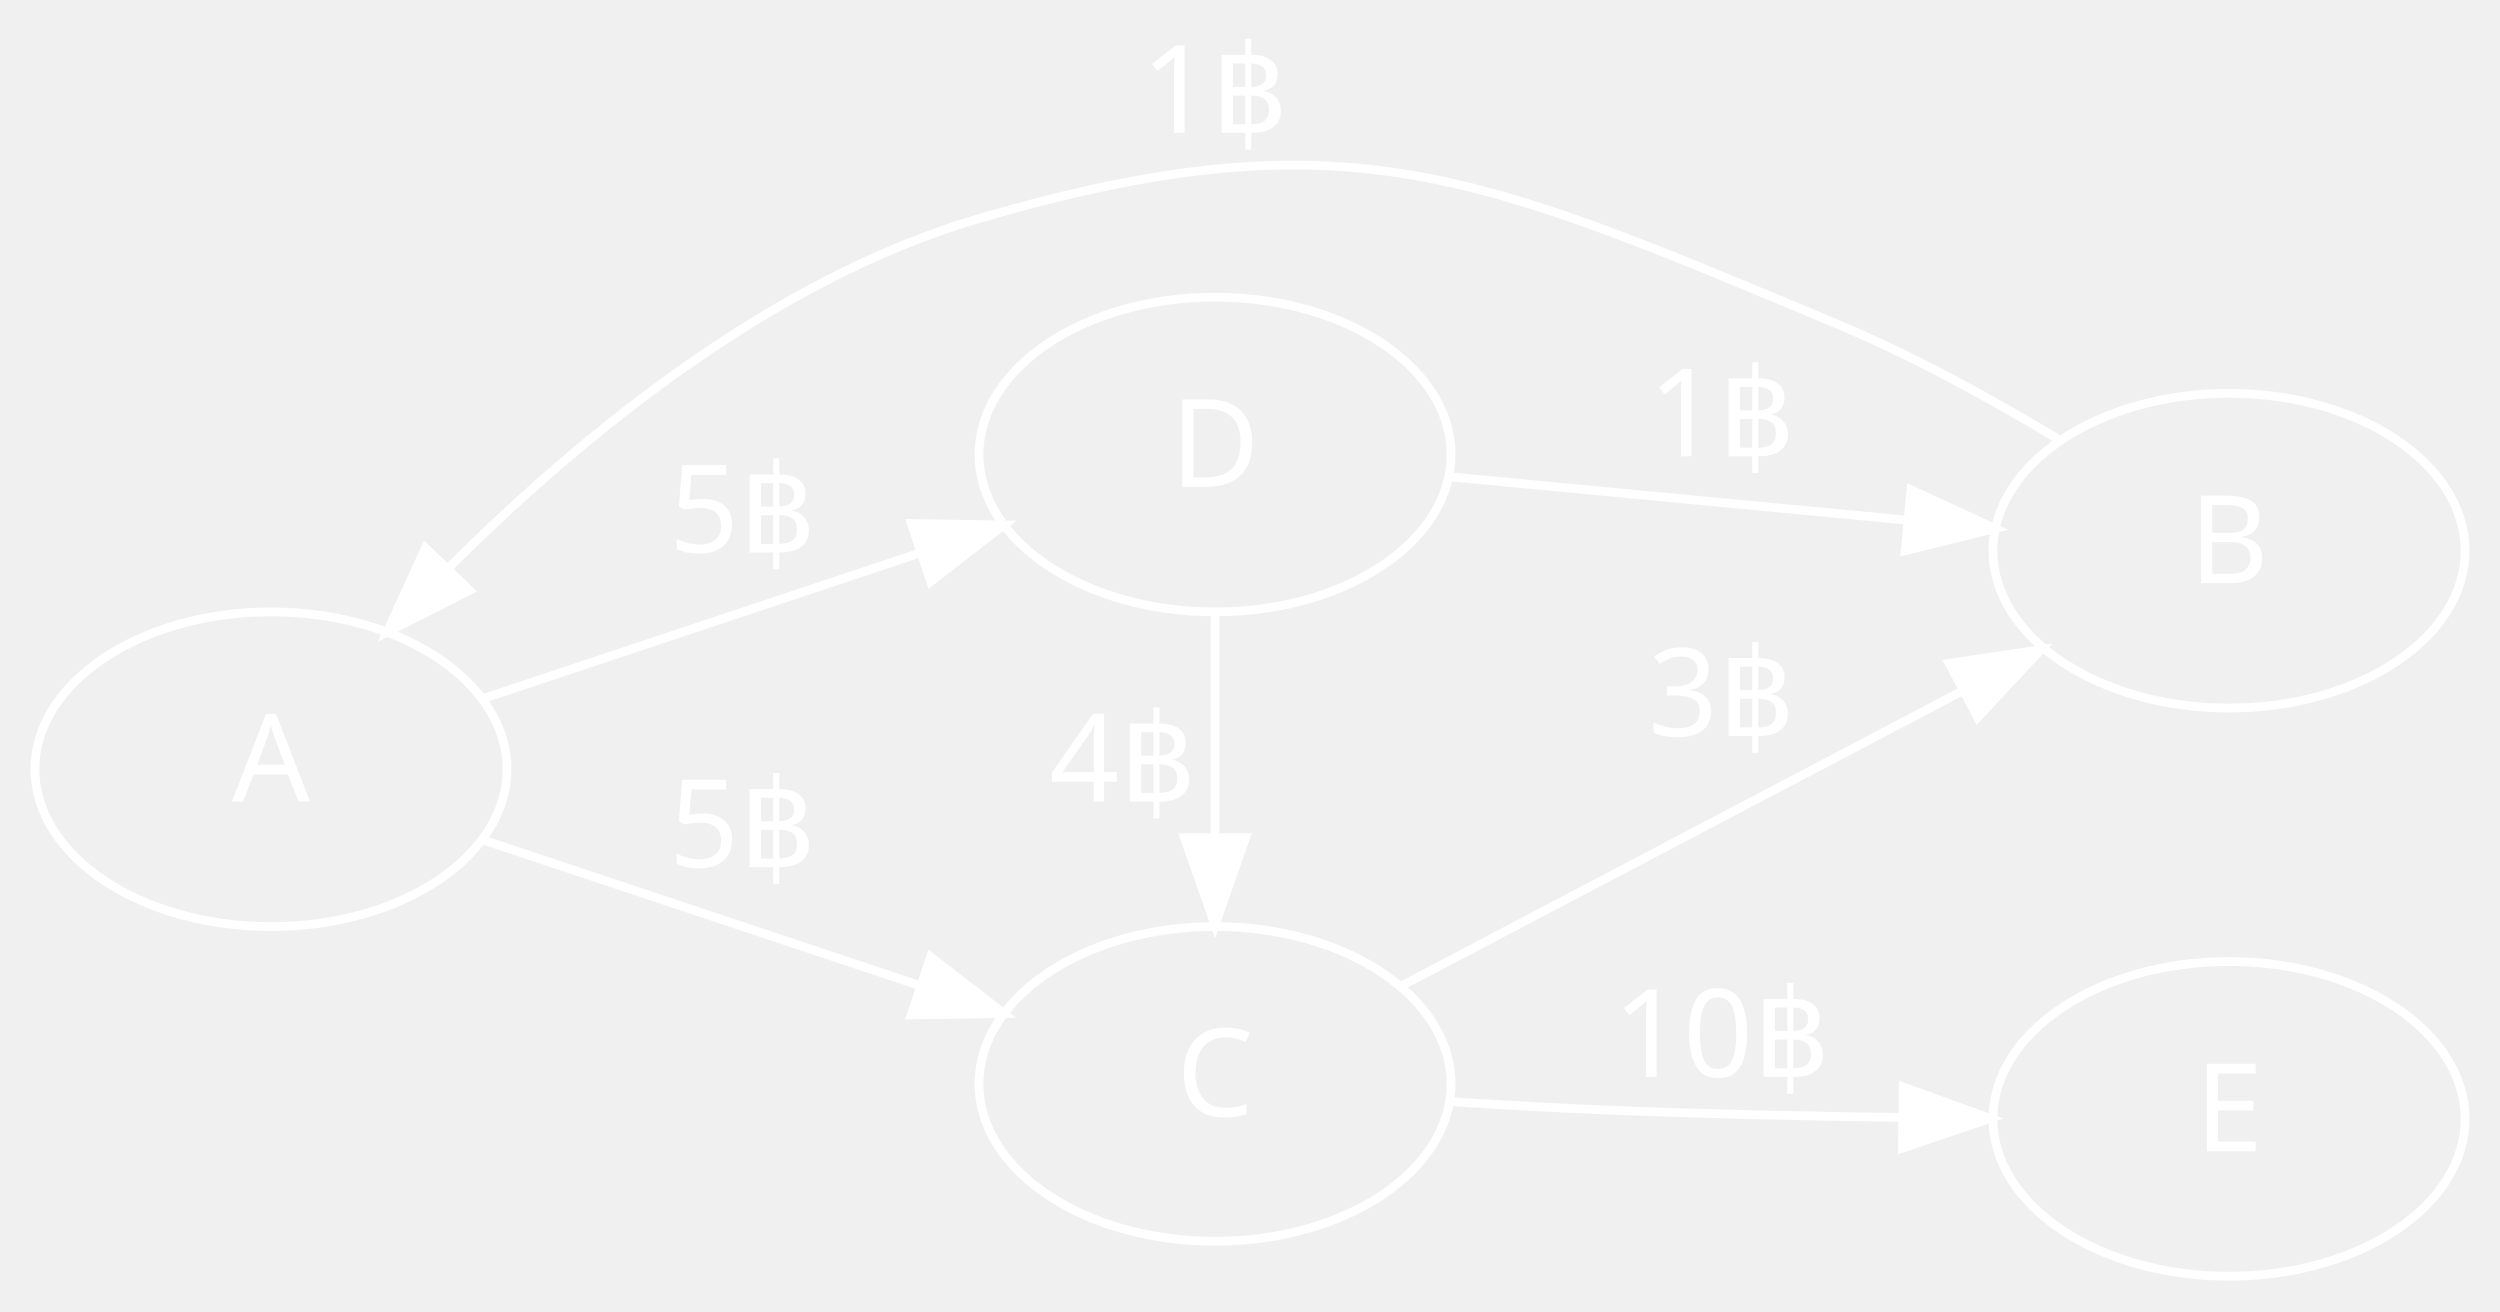
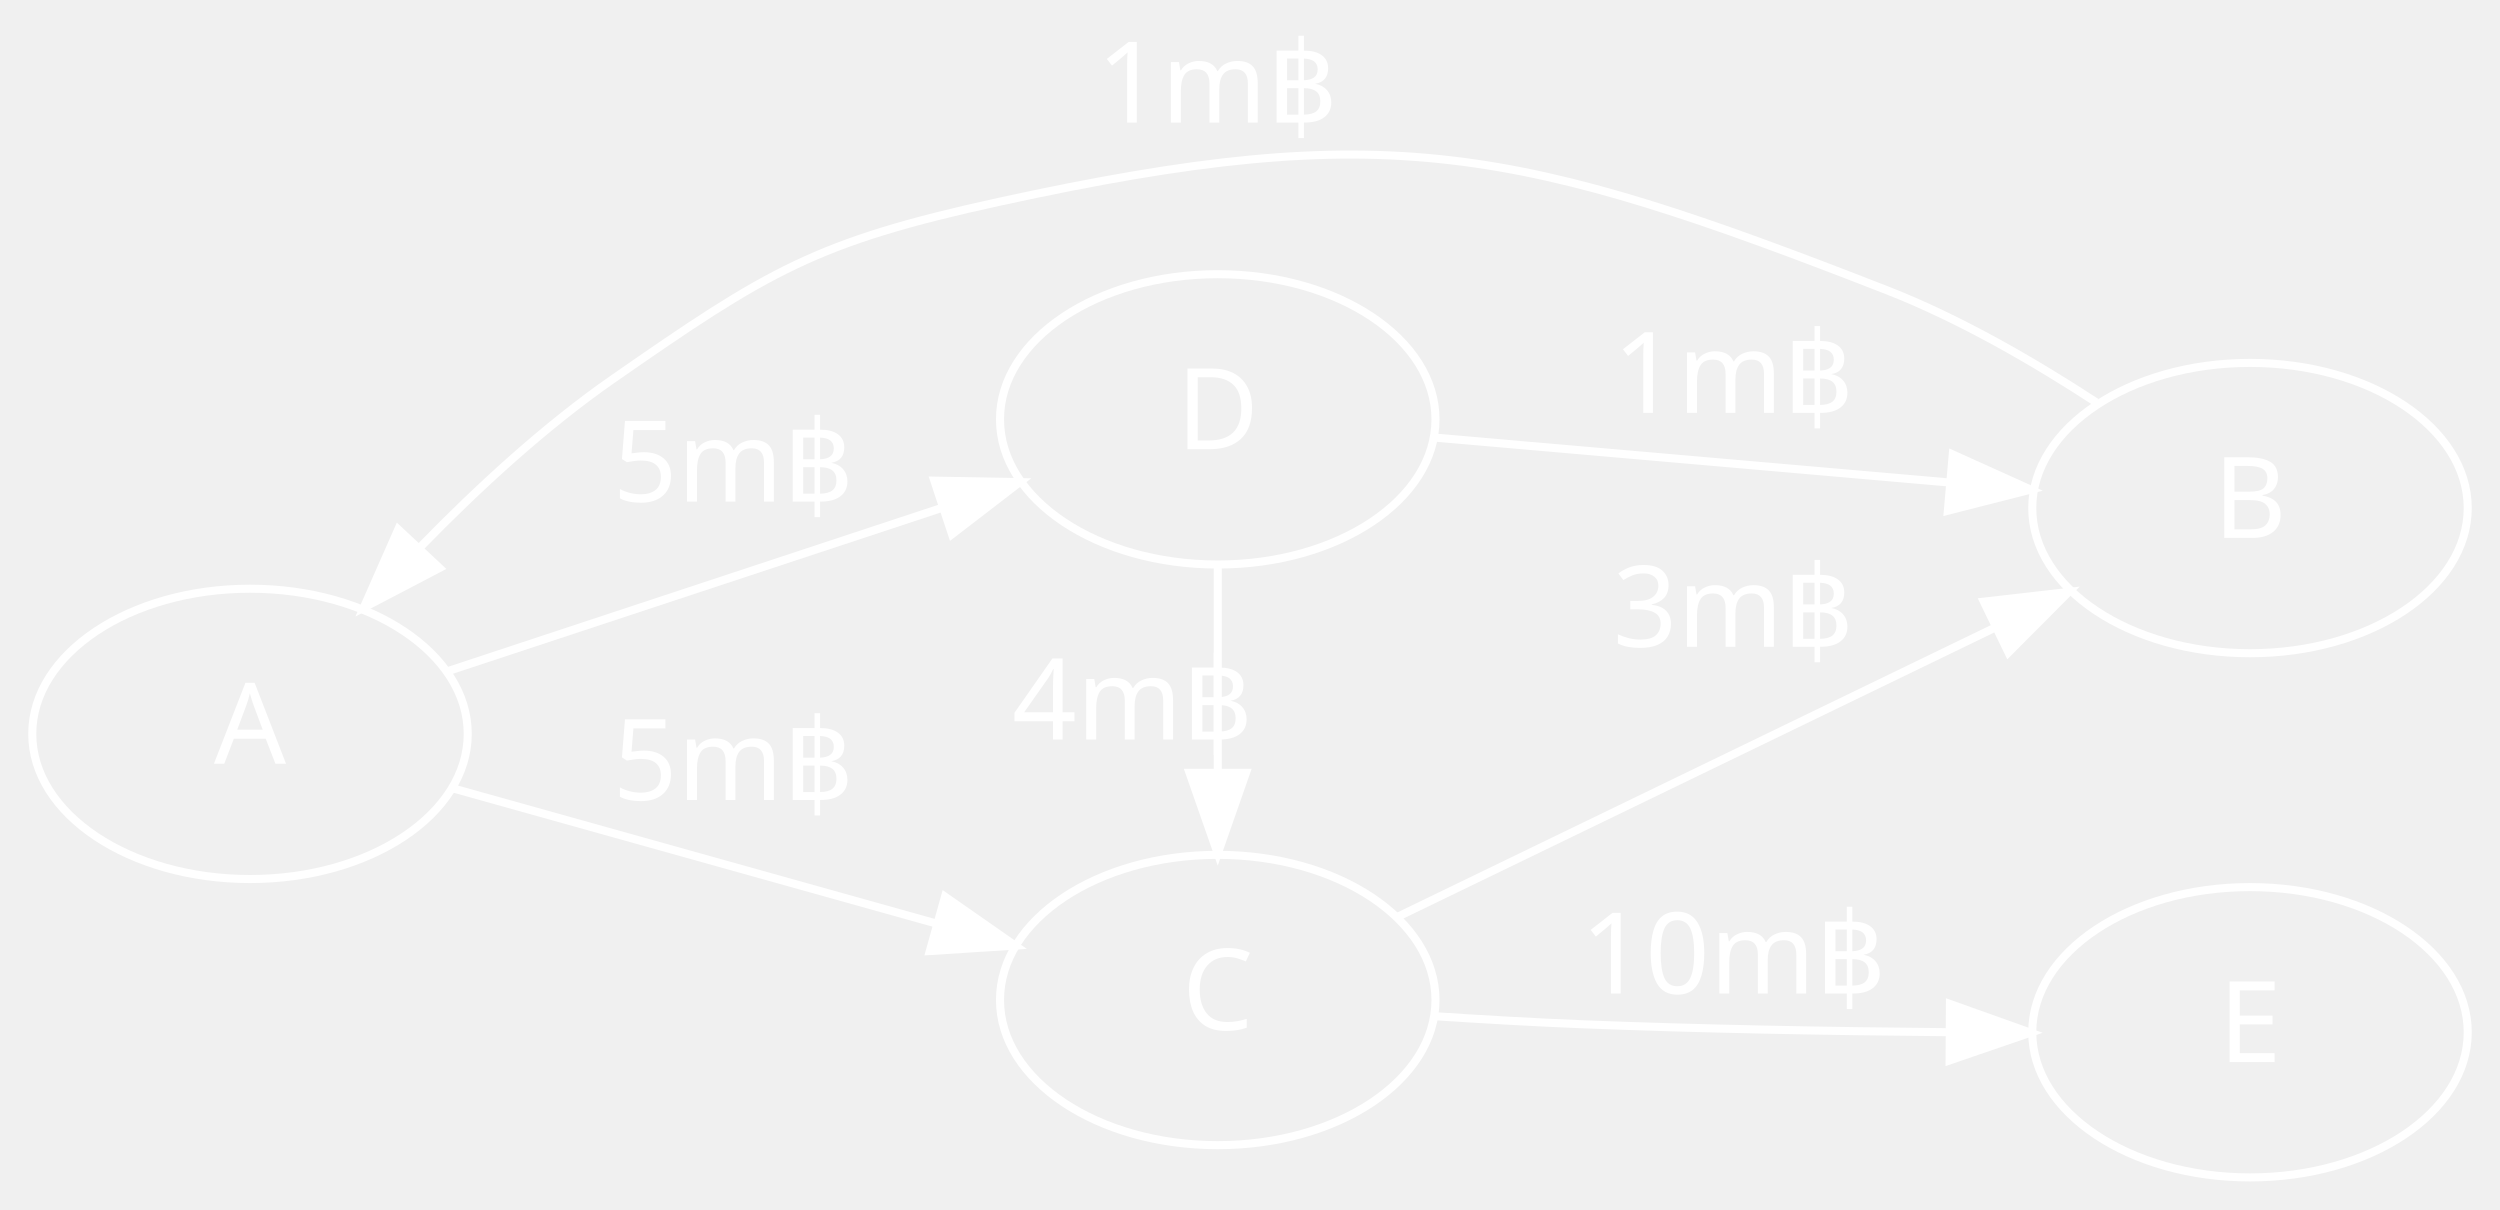
- <svg xmlns="http://www.w3.org/2000/svg" width="286pt" height="150pt" viewBox="0.00 0.00 286.00 150.00">
+ <svg xmlns="http://www.w3.org/2000/svg" width="310pt" height="150pt" viewBox="0.00 0.00 310.00 150.00">
  <g id="graph0" class="graph" transform="scale(1 1) rotate(0) translate(4 146)">
    <g id="node1" class="node">
-       <ellipse fill="none" stroke="#ffffff" cx="251" cy="-83" rx="27" ry="18" />
-       <text text-anchor="middle" x="251" y="-79.3" font-family="ubuntu" font-size="14.00" fill="#ffffff">B</text>
+       <ellipse fill="none" stroke="white" cx="275" cy="-83" rx="27" ry="18" />
+       <text text-anchor="middle" x="275" y="-79.3" font-family="ubuntu" font-size="14.00" fill="white">B</text>
    </g>
    <g id="node2" class="node">
-       <ellipse fill="none" stroke="#ffffff" cx="27" cy="-58" rx="27" ry="18" />
-       <text text-anchor="middle" x="27" y="-54.3" font-family="ubuntu" font-size="14.00" fill="#ffffff">A</text>
+       <ellipse fill="none" stroke="white" cx="27" cy="-55" rx="27" ry="18" />
+       <text text-anchor="middle" x="27" y="-51.3" font-family="ubuntu" font-size="14.00" fill="white">A</text>
    </g>
    <g id="edge1" class="edge">
-       <path fill="none" stroke="#ffffff" d="M231.406,-95.794C223.712,-100.42 214.661,-105.388 206,-109 165.5,-125.889 150.12,-133.306 108,-121 84.264,-114.065 62.455,-96.129 47.461,-81.161" />
-       <polygon fill="#ffffff" stroke="#ffffff" points="49.721,-78.461 40.267,-73.678 44.674,-83.312 49.721,-78.461" />
-       <text text-anchor="middle" x="135" y="-130.8" font-family="ubuntu" font-size="14.00" fill="#ffffff">1฿</text>
+       <path fill="none" stroke="white" d="M255.927,-96.109C248.257,-101.125 239.017,-106.48 230,-110 184.231,-127.867 168.003,-131.477 120,-121 97.072,-115.996 91.267,-112.397 72,-99 63.532,-93.112 55.261,-85.497 48.217,-78.261" />
+       <polygon fill="white" stroke="white" points="50.492,-75.569 41.105,-70.658 45.38,-80.352 50.492,-75.569" />
+       <text text-anchor="middle" x="147" y="-130.8" font-family="ubuntu" font-size="14.00" fill="white">1m฿</text>
    </g>
    <g id="node3" class="node">
-       <ellipse fill="none" stroke="#ffffff" cx="135" cy="-22" rx="27" ry="18" />
-       <text text-anchor="middle" x="135" y="-18.3" font-family="ubuntu" font-size="14.00" fill="#ffffff">C</text>
+       <ellipse fill="none" stroke="white" cx="147" cy="-22" rx="27" ry="18" />
+       <text text-anchor="middle" x="147" y="-18.3" font-family="ubuntu" font-size="14.00" fill="white">C</text>
    </g>
    <g id="edge3" class="edge">
-       <path fill="none" stroke="#ffffff" d="M51.237,-49.921C65.967,-45.011 84.993,-38.669 101.189,-33.27" />
-       <polygon fill="#ffffff" stroke="#ffffff" points="102.464,-36.535 110.844,-30.052 100.25,-29.894 102.464,-36.535" />
-       <text text-anchor="middle" x="81" y="-46.8" font-family="ubuntu" font-size="14.00" fill="#ffffff">5฿</text>
+       <path fill="none" stroke="white" d="M52.164,-48.242C69.424,-43.415 92.883,-36.855 112.026,-31.501" />
+       <polygon fill="white" stroke="white" points="113.181,-34.813 121.869,-28.749 111.295,-28.071 113.181,-34.813" />
+       <text text-anchor="middle" x="87" y="-46.8" font-family="ubuntu" font-size="14.00" fill="white">5m฿</text>
    </g>
    <g id="node4" class="node">
-       <ellipse fill="none" stroke="#ffffff" cx="135" cy="-94" rx="27" ry="18" />
-       <text text-anchor="middle" x="135" y="-90.3" font-family="ubuntu" font-size="14.00" fill="#ffffff">D</text>
+       <ellipse fill="none" stroke="white" cx="147" cy="-94" rx="27" ry="18" />
+       <text text-anchor="middle" x="147" y="-90.3" font-family="ubuntu" font-size="14.00" fill="white">D</text>
    </g>
    <g id="edge2" class="edge">
-       <path fill="none" stroke="#ffffff" d="M51.237,-66.079C65.967,-70.989 84.993,-77.331 101.189,-82.73" />
-       <polygon fill="#ffffff" stroke="#ffffff" points="100.25,-86.106 110.844,-85.948 102.464,-79.465 100.25,-86.106" />
-       <text text-anchor="middle" x="81" y="-82.8" font-family="ubuntu" font-size="14.00" fill="#ffffff">5฿</text>
+       <path fill="none" stroke="white" d="M51.596,-62.798C69.121,-68.591 93.26,-76.569 112.742,-83.008" />
+       <polygon fill="white" stroke="white" points="111.852,-86.4 122.445,-86.215 114.049,-79.754 111.852,-86.4" />
+       <text text-anchor="middle" x="87" y="-83.8" font-family="ubuntu" font-size="14.00" fill="white">5m฿</text>
    </g>
    <g id="edge4" class="edge">
-       <path fill="none" stroke="#ffffff" d="M156.276,-33.188C174.232,-42.63 200.165,-56.268 220.358,-66.886" />
-       <polygon fill="#ffffff" stroke="#ffffff" points="218.986,-70.119 229.466,-71.676 222.244,-63.924 218.986,-70.119" />
-       <text text-anchor="middle" x="193" y="-61.8" font-family="ubuntu" font-size="14.00" fill="#ffffff">3฿</text>
+       <path fill="none" stroke="white" d="M169.374,-32.348C189.648,-42.163 220.331,-57.017 243.235,-68.106" />
+       <polygon fill="white" stroke="white" points="241.995,-71.394 252.521,-72.601 245.045,-65.094 241.995,-71.394" />
+       <text text-anchor="middle" x="211" y="-65.8" font-family="ubuntu" font-size="14.00" fill="white">3m฿</text>
    </g>
    <g id="node5" class="node">
-       <ellipse fill="none" stroke="#ffffff" cx="251" cy="-18" rx="27" ry="18" />
-       <text text-anchor="middle" x="251" y="-14.3" font-family="ubuntu" font-size="14.00" fill="#ffffff">E</text>
+       <ellipse fill="none" stroke="white" cx="275" cy="-18" rx="27" ry="18" />
+       <text text-anchor="middle" x="275" y="-14.3" font-family="ubuntu" font-size="14.00" fill="white">E</text>
    </g>
    <g id="edge5" class="edge">
-       <path fill="none" stroke="#ffffff" d="M162.115,-19.961C168.008,-19.583 174.211,-19.234 180,-19 190.921,-18.559 202.794,-18.304 213.65,-18.158" />
-       <polygon fill="#ffffff" stroke="#ffffff" points="213.72,-21.658 223.681,-18.05 213.644,-14.658 213.72,-21.658" />
-       <text text-anchor="middle" x="193" y="-22.8" font-family="ubuntu" font-size="14.00" fill="#ffffff">10฿</text>
+       <path fill="none" stroke="white" d="M174.045,-19.983C179.946,-19.593 186.186,-19.233 192,-19 206.85,-18.404 223.224,-18.127 237.41,-18.009" />
+       <polygon fill="white" stroke="white" points="237.792,-21.507 247.77,-17.947 237.75,-14.507 237.792,-21.507" />
+       <text text-anchor="middle" x="211" y="-22.8" font-family="ubuntu" font-size="14.00" fill="white">10m฿</text>
    </g>
    <g id="edge6" class="edge">
-       <path fill="none" stroke="#ffffff" d="M161.904,-91.449C177.423,-89.977 197.16,-88.106 214.11,-86.498" />
-       <polygon fill="#ffffff" stroke="#ffffff" points="214.617,-89.966 224.242,-85.537 213.956,-82.997 214.617,-89.966" />
-       <text text-anchor="middle" x="193" y="-93.8" font-family="ubuntu" font-size="14.00" fill="#ffffff">1฿</text>
+       <path fill="none" stroke="white" d="M173.802,-91.747C192.195,-90.142 217.179,-87.961 237.597,-86.178" />
+       <polygon fill="white" stroke="white" points="238.142,-89.644 247.799,-85.287 237.533,-82.67 238.142,-89.644" />
+       <text text-anchor="middle" x="211" y="-94.8" font-family="ubuntu" font-size="14.00" fill="white">1m฿</text>
    </g>
    <g id="edge7" class="edge">
-       <path fill="none" stroke="#ffffff" d="M135,-75.587C135,-67.941 135,-58.892 135,-50.427" />
-       <polygon fill="#ffffff" stroke="#ffffff" points="138.5,-50.169 135,-40.169 131.5,-50.169 138.5,-50.169" />
-       <text text-anchor="middle" x="124.5" y="-54.3" font-family="ubuntu" font-size="14.00" fill="#ffffff">4฿</text>
+       <path fill="none" stroke="white" d="M147,-75.587C147,-67.941 147,-58.892 147,-50.427" />
+       <polygon fill="white" stroke="white" points="150.5,-50.169 147,-40.169 143.5,-50.169 150.5,-50.169" />
+       <text text-anchor="middle" x="136.5" y="-54.3" font-family="ubuntu" font-size="14.00" fill="white">4m฿</text>
    </g>
  </g>
</svg>
